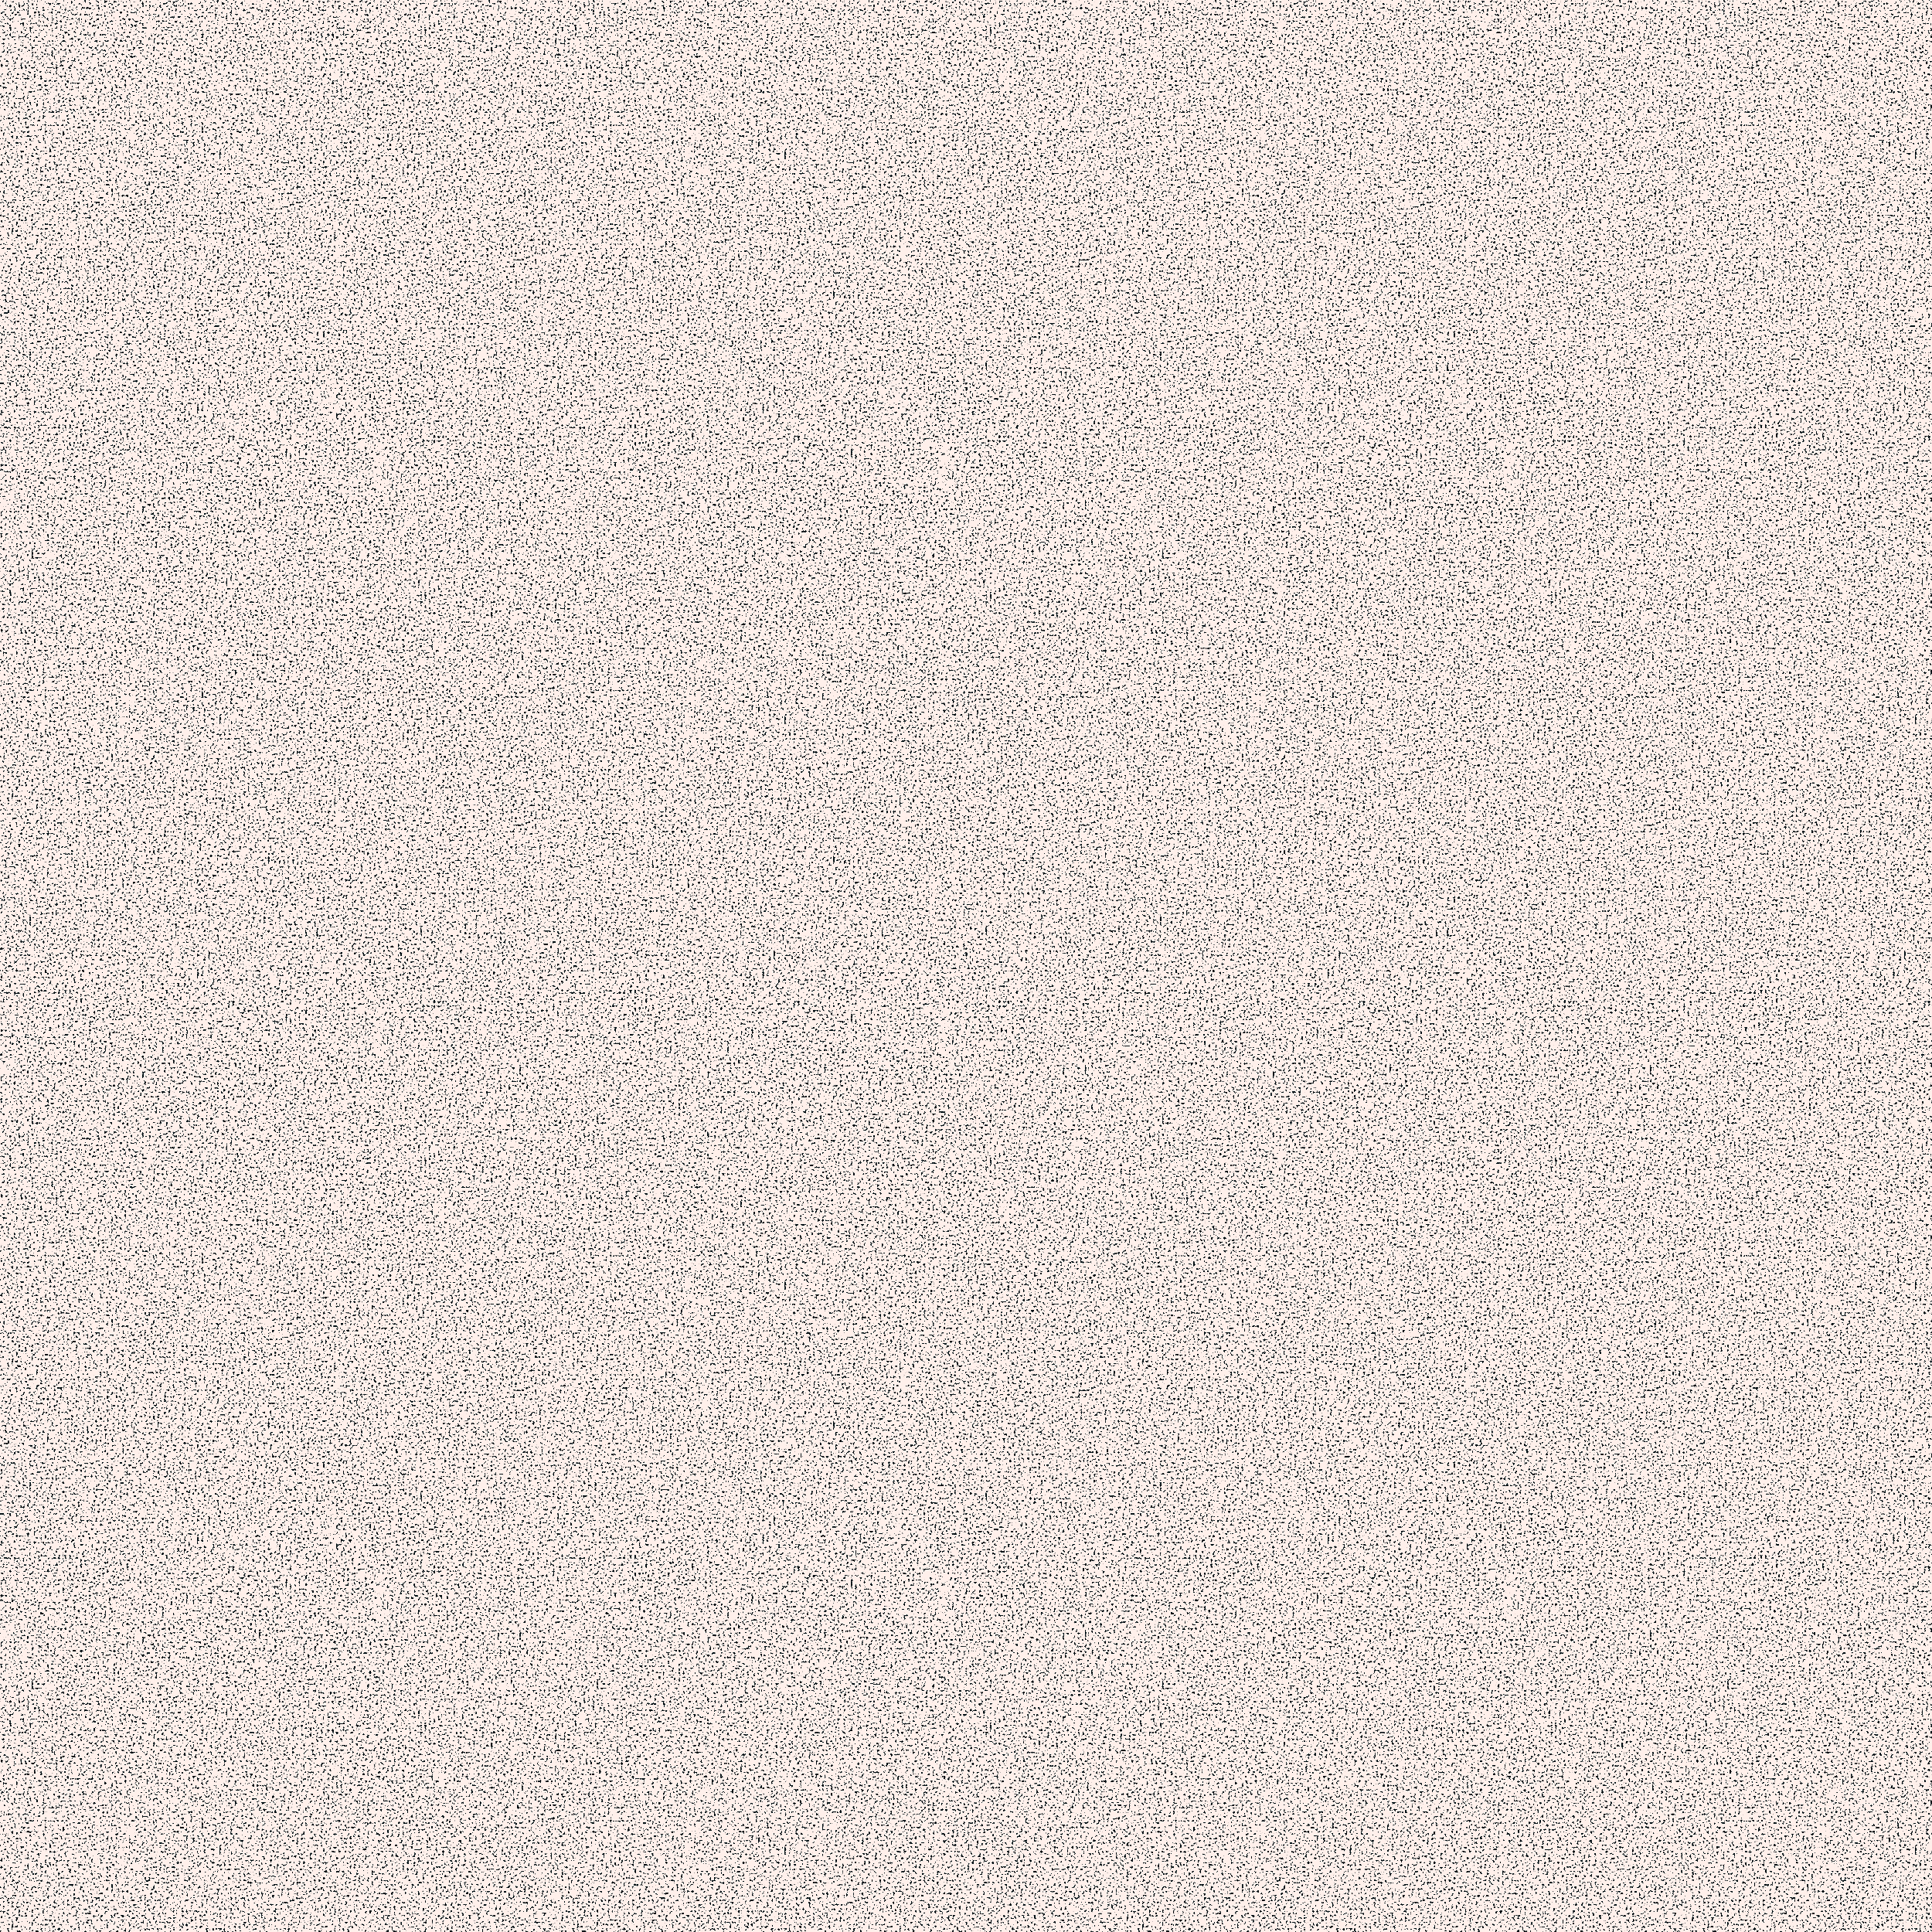
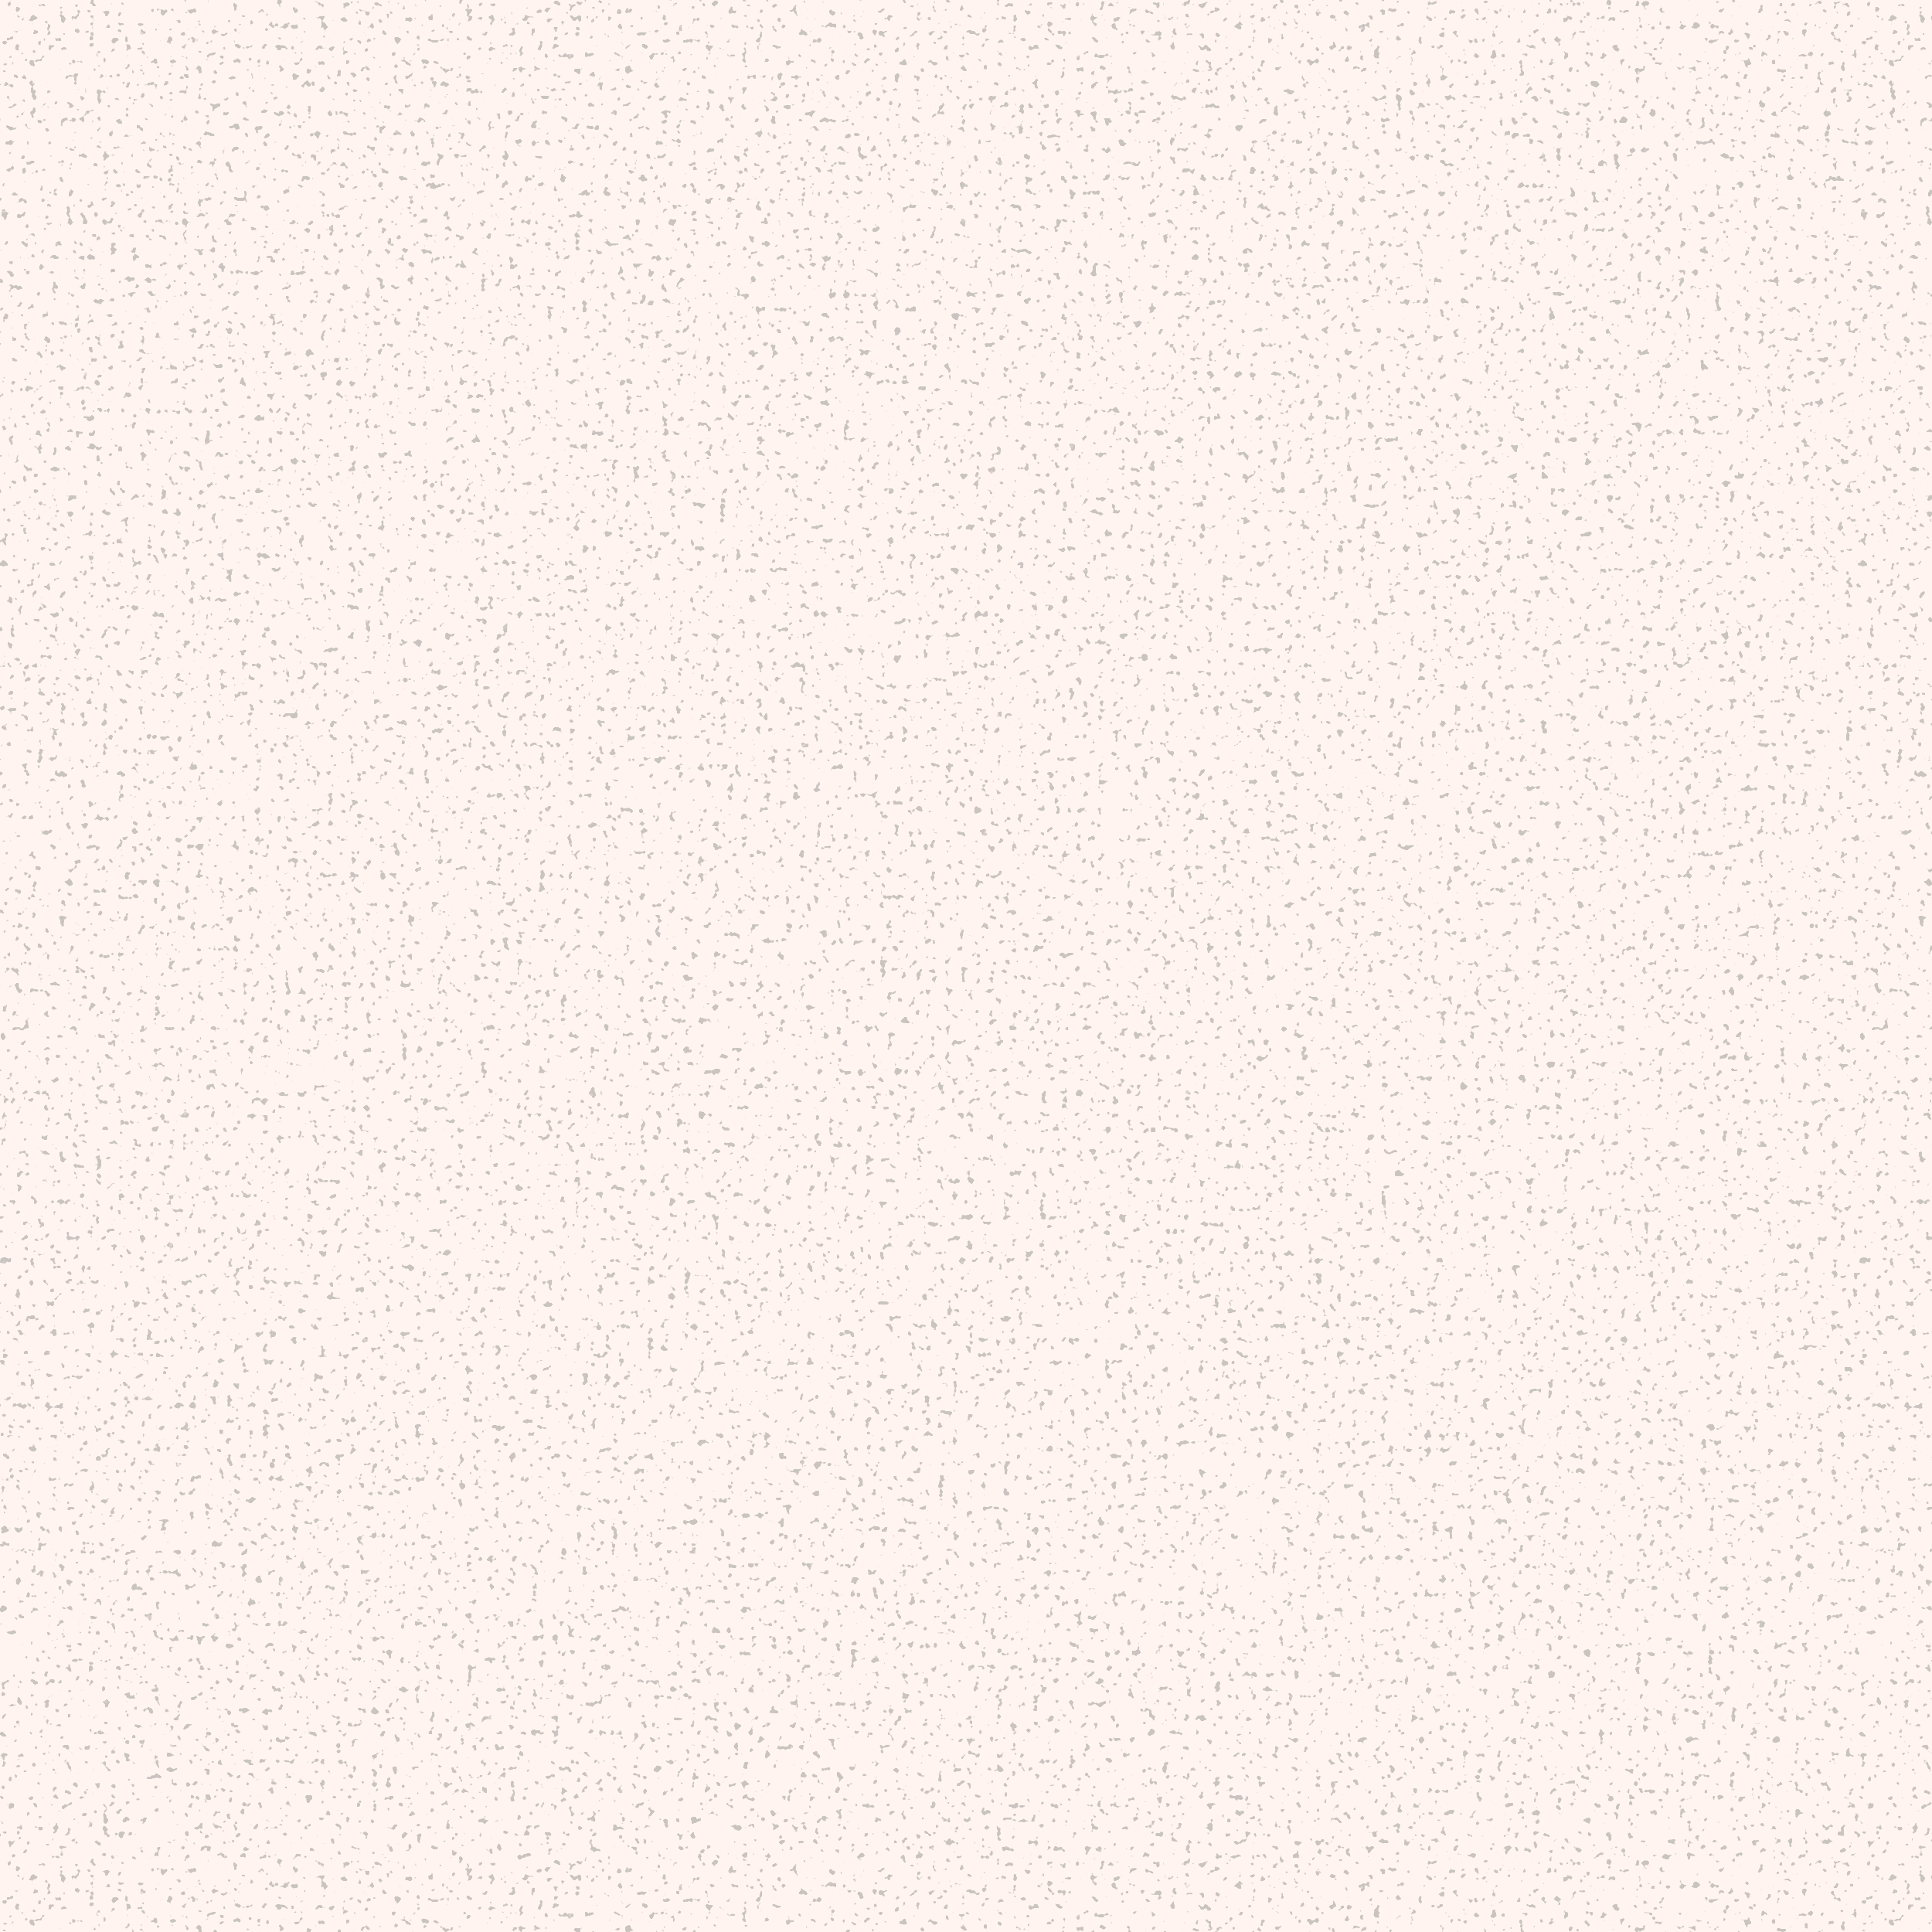
<svg xmlns="http://www.w3.org/2000/svg" version="1.1" viewBox="0 0 700 700" width="700" height="700">
  <defs>
-     <radialGradient id="gggrain-gradient" r="0.5">
-       <stop offset="0%" stop-color="#fff0eb" />
-       <stop offset="50%" stop-color="#fff0eb" />
-       <stop offset="100%" stop-color="#fff0ebff" />
+     <radialGradient id="gggrain-gradient" r="2.2">
+       <stop offset="0%" stop-color="#fff4f0" />
+       <stop offset="50%" stop-color="#fff4f0" />
+       <stop offset="100%" stop-color="#fff4f0" />
    </radialGradient>
    <filter id="gggrain-filter" x="-20%" y="-20%" width="140%" height="140%" filterUnits="objectBoundingBox" primitiveUnits="userSpaceOnUse" color-interpolation-filters="sRGB">
-       <feTurbulence type="fractalNoise" baseFrequency="1.25" numOctaves="2" seed="2" stitchTiles="stitch" x="0%" y="0%" width="100%" height="100%" result="turbulence" />
+       <feTurbulence type="fractalNoise" baseFrequency="0.38" numOctaves="2" seed="2" stitchTiles="stitch" x="0%" y="0%" width="100%" height="100%" result="turbulence" />
      <feColorMatrix type="saturate" values="0" x="0%" y="0%" width="100%" height="100%" in="turbulence" result="colormatrix" />
      <feComponentTransfer x="0%" y="0%" width="100%" height="100%" in="colormatrix" result="componentTransfer">
        <feFuncR type="linear" slope="3" />
        <feFuncG type="linear" slope="3" />
        <feFuncB type="linear" slope="3" />
      </feComponentTransfer>
-       <feColorMatrix x="0%" y="0%" width="100%" height="100%" in="componentTransfer" result="colormatrix2" type="matrix" values="1 0 0 0 0           0 1 0 0 0           0 0 1 0 0           0 0 0 21 -13" />
+       <feColorMatrix x="0%" y="0%" width="100%" height="100%" in="componentTransfer" result="colormatrix2" type="matrix" values="1 0 0 0 0           0 1 0 0 0           0 0 1 0 0           0 0 0 24 -16" />
    </filter>
  </defs>
  <g>
    <rect width="100%" height="100%" fill="url(#gggrain-gradient)" />
-     <rect width="100%" height="100%" fill="transparent" filter="url(#gggrain-filter)" opacity="1" style="mix-blend-mode: exclusion" />
+     <rect width="100%" height="100%" fill="transparent" filter="url(#gggrain-filter)" opacity="0.21" style="mix-blend-mode: exclusion" />
  </g>
</svg>
